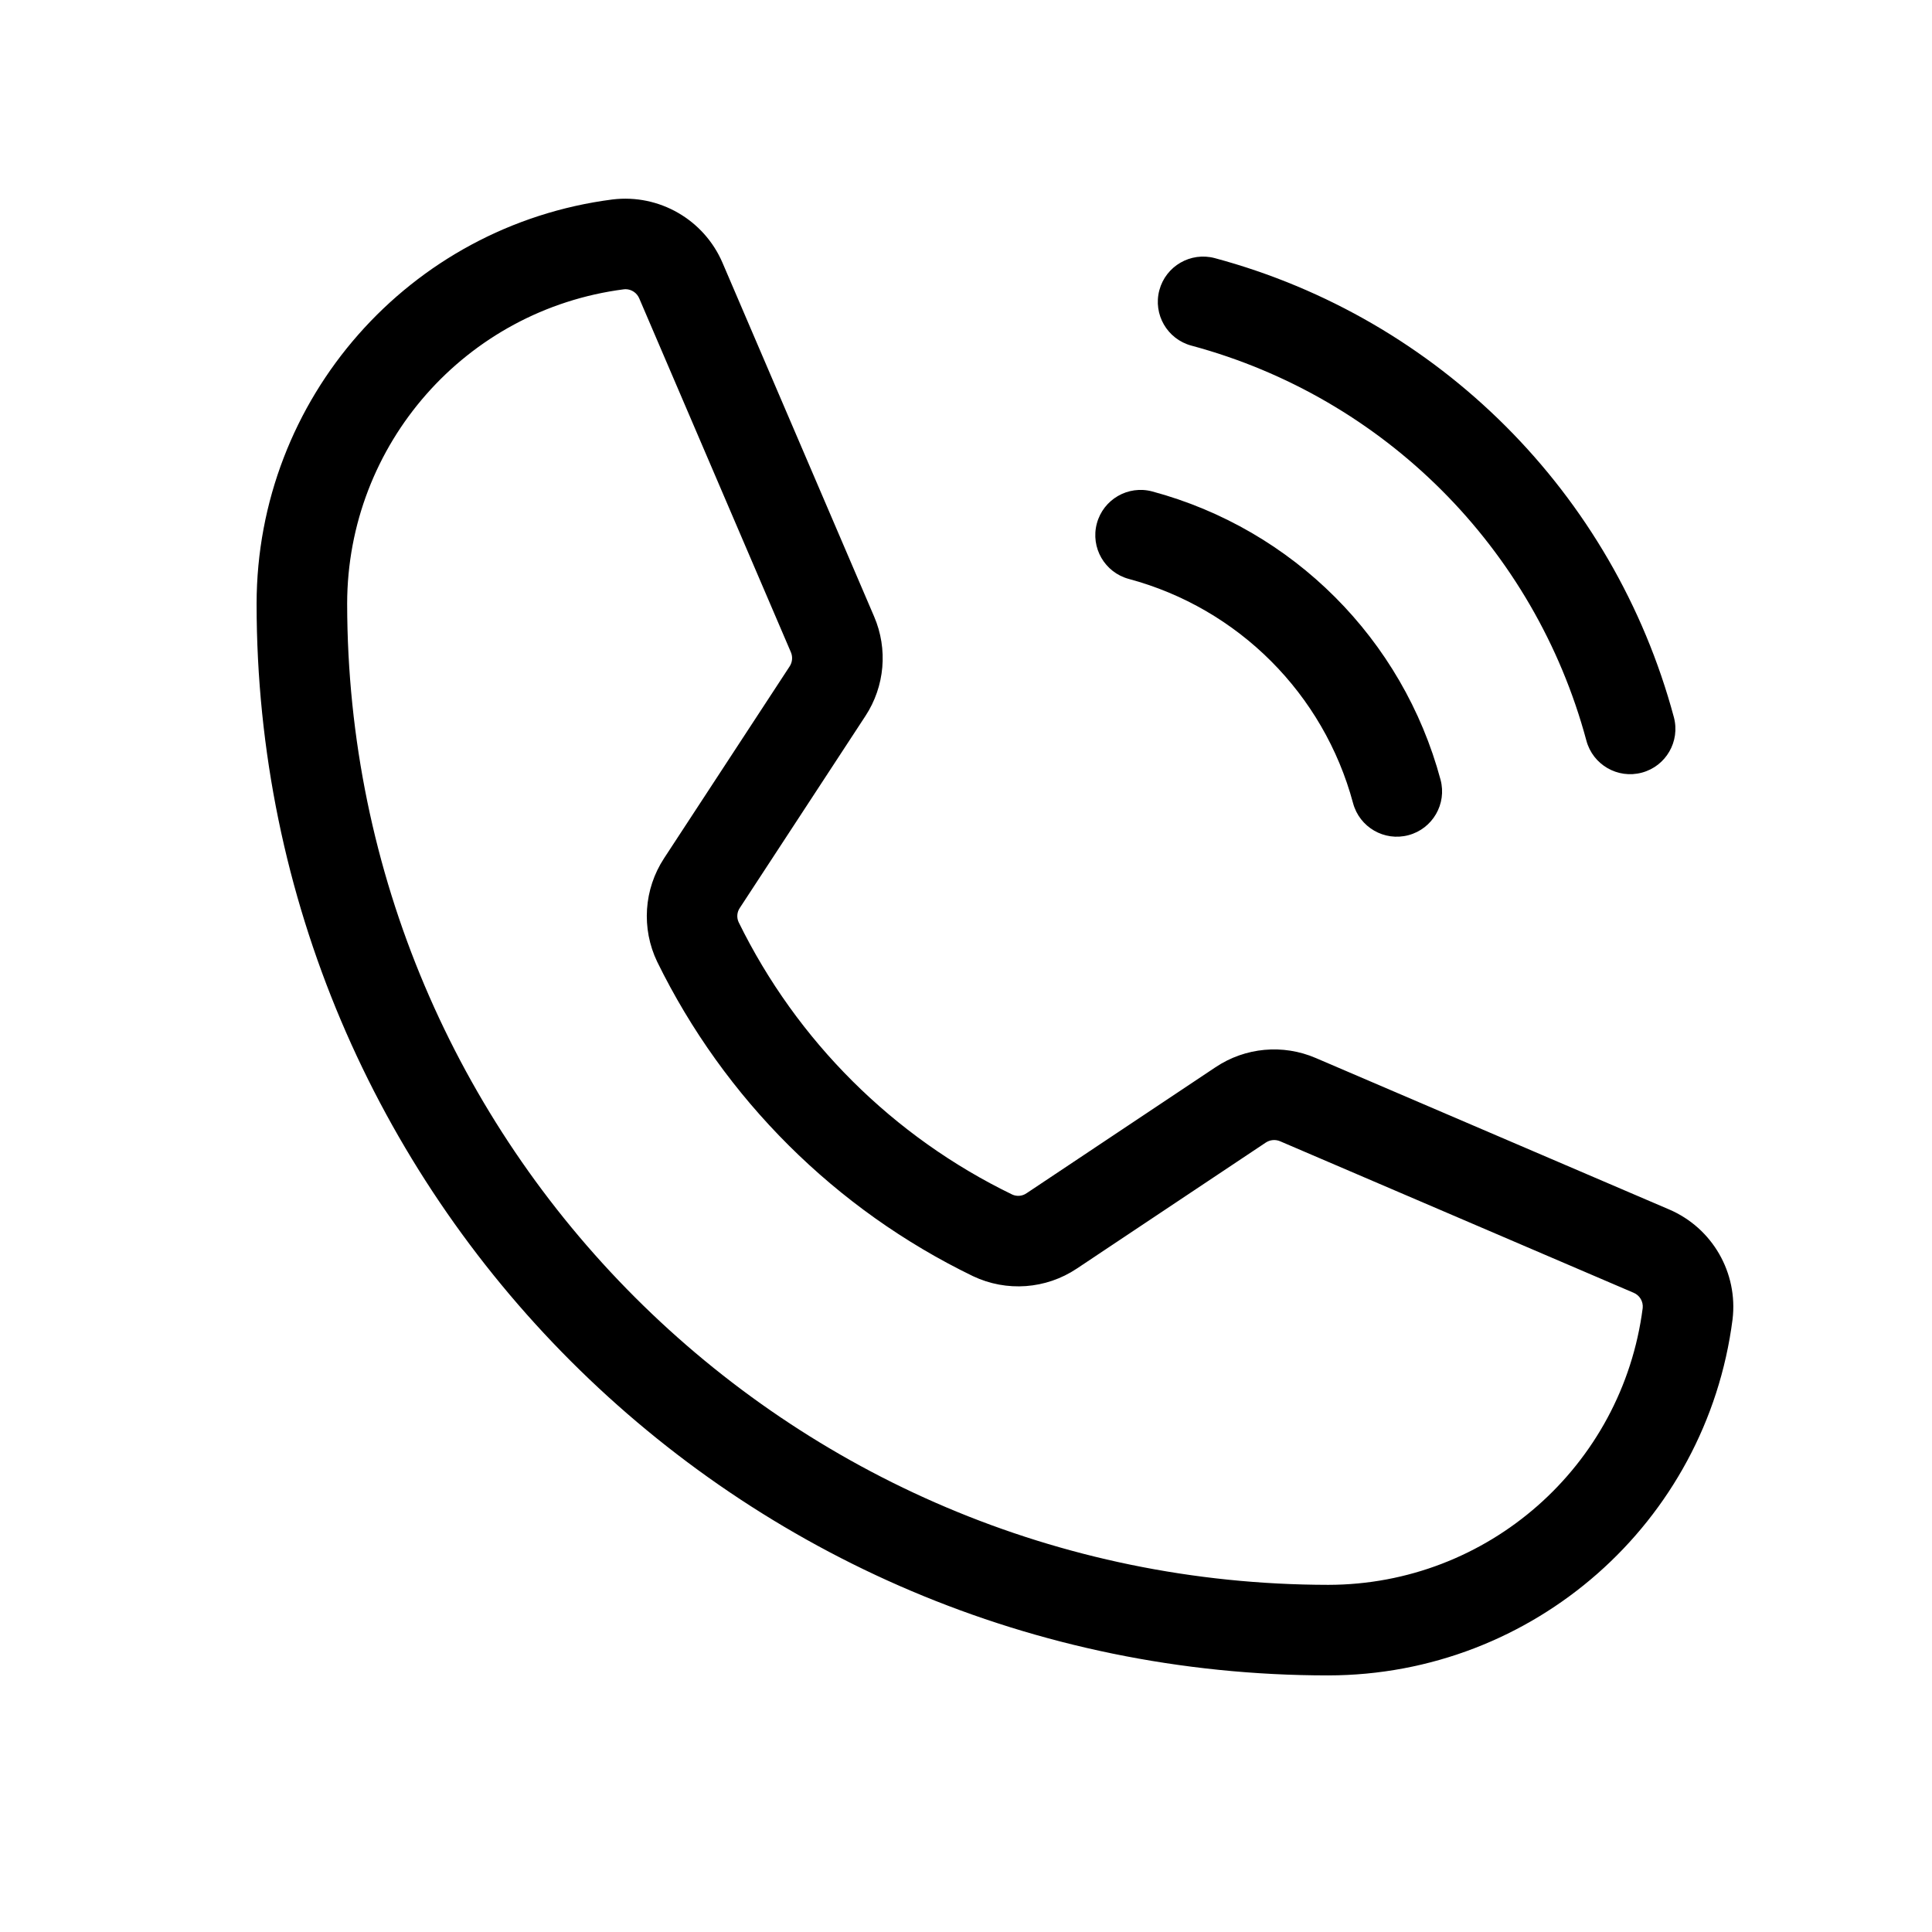
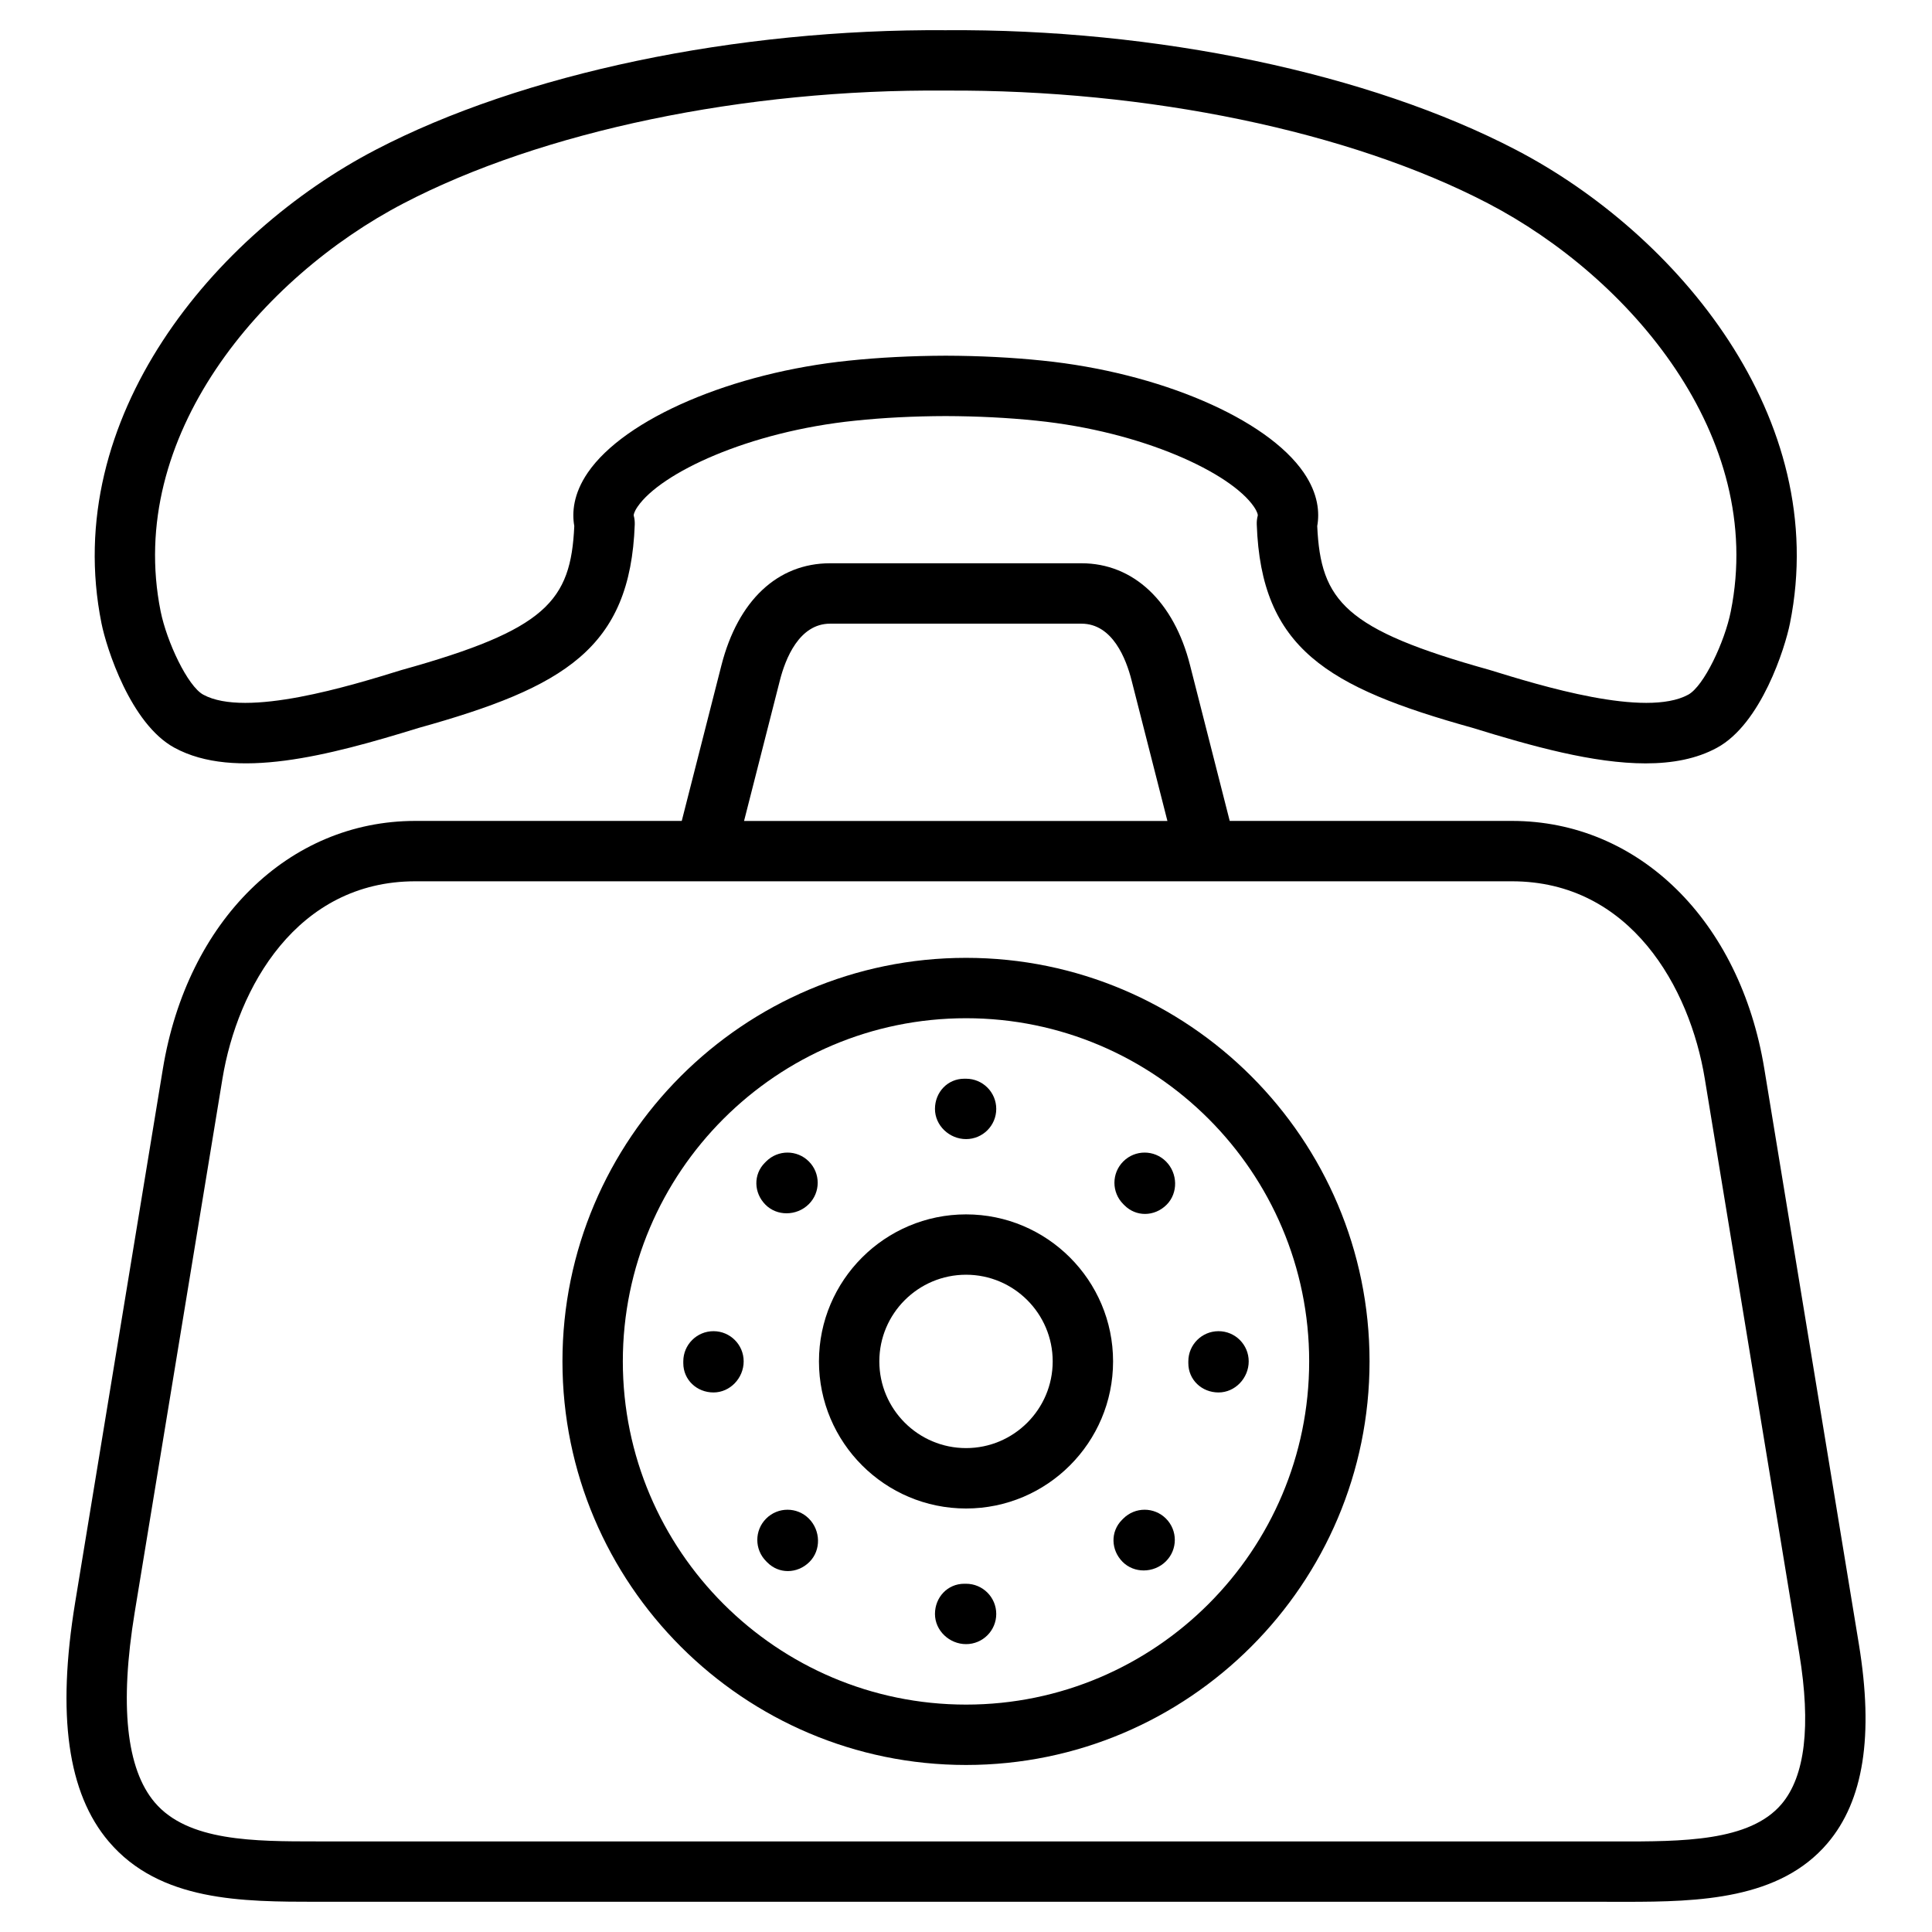
- <svg xmlns="http://www.w3.org/2000/svg" id="Flat" viewBox="0 0 256 256">
-   <path d="M153.62,38.451a6.005,6.005,0,0,1,7.346-4.248,86.16,86.16,0,0,1,60.831,60.831,6,6,0,1,1-11.594,3.098,74.128,74.128,0,0,0-52.335-52.335A6,6,0,0,1,153.62,38.451ZM149.584,76.714A42.066,42.066,0,0,1,179.286,106.416a6,6,0,0,0,11.594-3.098,54.102,54.102,0,0,0-38.198-38.198A6,6,0,0,0,149.584,76.714Zm79.988,98.115A54.069,54.069,0,0,1,176,222C97.701,222,34,158.299,34,80A54.069,54.069,0,0,1,81.171,26.428a14.028,14.028,0,0,1,14.563,8.388L115.825,81.693A13.971,13.971,0,0,1,114.671,94.876L98.035,120.295a1.926,1.926,0,0,0-.167,1.887v.001a78.534,78.534,0,0,0,36.27,36.105,1.923,1.923,0,0,0,1.892-.182l25.035-16.694a13.954,13.954,0,0,1,13.282-1.22l46.837,20.073A14.026,14.026,0,0,1,229.572,174.829ZM217.666,173.325a1.973,1.973,0,0,0-1.21-2.03l-46.836-20.073a2.004,2.004,0,0,0-1.898.175L142.688,168.091a13.966,13.966,0,0,1-13.767,1.004A90.591,90.591,0,0,1,87.085,127.448a13.982,13.982,0,0,1,.909-13.725l16.636-25.42a1.997,1.997,0,0,0,.165-1.885L84.705,39.543a1.992,1.992,0,0,0-1.803-1.224,1.793,1.793,0,0,0-.228.015A42.045,42.045,0,0,0,46,80,130.147,130.147,0,0,0,176,210,42.045,42.045,0,0,0,217.666,173.325Z" />
+ <svg xmlns="http://www.w3.org/2000/svg" style="enable-background:new 0 0 64 64;" version="1.1" viewBox="0 0 64 64" xml:space="preserve">
+   <g id="_x32_5_attachment" />
+   <g id="_x32_4_office" />
+   <g id="_x32_3_pin" />
+   <g id="_x32_2_business_card" />
+   <g id="_x32_1_form" />
+   <g id="_x32_0_headset" />
+   <g id="_x31_9_video_call" />
+   <g id="_x31_8_letter_box" />
+   <g id="_x31_7_papperplane" />
+   <g id="_x31_6_laptop" />
+   <g id="_x31_5_connection" />
+   <g id="_x31_4_phonebook" />
+   <g id="_x31_3_classic_telephone">
+     <g>
+       <g>
+         <path d="M5.778,24.769c1.99,1.085,5.097,0.269,8.081-0.653c4.836-1.347,7.019-2.64,7.168-6.741     c0.003-0.101-0.008-0.202-0.035-0.3c-0.003-0.012,0.006-0.111,0.129-0.29     c0.766-1.118,3.671-2.489,7.21-2.85c0.931-0.098,1.941-0.149,2.995-0.152     c1.057,0.003,2.067,0.055,3.005,0.152c3.535,0.361,6.439,1.732,7.206,2.85     c0.123,0.18,0.133,0.278,0.129,0.29c-0.026,0.097-0.038,0.198-0.034,0.299     c0.144,4.1,2.327,5.394,7.138,6.734c1.989,0.615,4.019,1.18,5.743,1.18c0.885,0,1.69-0.149,2.365-0.518     c1.461-0.791,2.254-3.305,2.417-4.122c1.372-6.812-3.744-12.906-9.078-15.685     C45.363,2.434,38.315,0.947,31.33,1.001c-6.952-0.05-14.038,1.434-18.887,3.962     c-5.333,2.778-10.45,8.872-9.081,15.686C3.526,21.468,4.326,23.981,5.778,24.769z M13.367,6.737     c4.575-2.386,11.294-3.795,17.956-3.736c0.004,0,0.01,0,0.014,0c6.682-0.038,13.377,1.35,17.956,3.736     c4.691,2.444,9.209,7.717,8.041,13.519c-0.2,1.005-0.89,2.474-1.411,2.757     c-1.419,0.772-4.893-0.3-6.59-0.824c-4.774-1.331-5.586-2.276-5.698-4.763     c0.079-0.44,0.039-1.062-0.448-1.772c-1.227-1.789-4.784-3.314-8.65-3.708c-1.002-0.104-2.08-0.16-3.21-0.163     c-1.128,0.004-2.206,0.059-3.201,0.163c-3.868,0.395-7.426,1.919-8.653,3.708     c-0.487,0.71-0.527,1.333-0.449,1.772c-0.114,2.488-0.927,3.434-5.728,4.771     c-1.669,0.516-5.143,1.589-6.562,0.815c-0.517-0.28-1.208-1.75-1.412-2.757     C4.156,14.454,8.675,9.181,13.367,6.737z" />
+         <path d="M61.577,54.461l-3.131-19.052c-0.804-4.914-4.164-8.215-8.362-8.215h-9.348l-1.313-5.153     c-0.534-2.118-1.879-3.382-3.597-3.382H27.498c-1.739,0-3.051,1.232-3.6,3.38l-1.314,5.155h-8.826     c-4.193,0-7.554,3.301-8.363,8.214L2.489,53.088c-0.611,3.725-0.247,6.314,1.113,7.915     c1.697,1.997,4.433,1.994,6.912,1.996h42.701L53.537,63c0.107,0,0.214,0,0.321,0     c2.424,0,5.095-0.076,6.68-1.94C61.735,59.652,62.075,57.494,61.577,54.461z M25.836,22.534     c0.179-0.7,0.632-1.874,1.662-1.874h8.328c1.031,0,1.48,1.173,1.658,1.874l1.188,4.661H24.648L25.836,22.534z      M59.015,59.764C57.959,61.006,55.718,61.004,53.54,61l-42.909-0.001h-0.118c-2.098,0-4.289,0.001-5.387-1.291     c-0.943-1.111-1.167-3.229-0.664-6.296l2.907-17.679c0.496-3.017,2.467-6.539,6.389-6.539H50.084     c3.927,0,5.896,3.522,6.389,6.538l3.132,19.053C59.995,57.169,59.797,58.844,59.015,59.764z" />
+       </g>
+       <g>
+         <path d="M32.002,58.467c-7.372,0-13.37-5.998-13.37-13.37c0-7.371,5.998-13.367,13.37-13.367     c7.37,0,13.366,5.996,13.366,13.367C45.368,52.469,39.372,58.467,32.002,58.467z M32.002,33.73     c-6.269,0-11.37,5.099-11.37,11.367c0,6.269,5.101,11.37,11.37,11.37c6.268,0,11.366-5.101,11.366-11.37     C43.368,38.83,38.27,33.73,32.002,33.73z" />
+       </g>
+       <g>
+         <path d="M32.002,49.971c-2.688,0-4.873-2.186-4.873-4.873c0-2.686,2.186-4.87,4.873-4.87     c2.686,0,4.87,2.185,4.87,4.87C36.872,47.785,34.688,49.971,32.002,49.971z M32.002,42.227     c-1.585,0-2.873,1.288-2.873,2.87c0,1.585,1.289,2.873,2.873,2.873c1.583,0,2.87-1.289,2.87-2.873     C34.872,43.515,33.585,42.227,32.002,42.227z" />
+       </g>
+       <g>
+         <path d="M32.002,37.734c-0.552,0-1.03-0.448-1.03-1s0.418-1,0.97-1h0.06c0.552,0,1,0.448,1,1     S32.554,37.734,32.002,37.734z" />
+       </g>
+       <g>
+         <path d="M32.002,54.464c-0.552,0-1.03-0.448-1.03-1s0.418-1,0.97-1h0.06c0.552,0,1,0.448,1,1     S32.554,54.464,32.002,54.464z" />
+       </g>
+       <g>
+         <path d="M23.635,46.127c-0.552,0-1-0.418-1-0.97v-0.06c0-0.552,0.448-1,1-1s1,0.448,1,1S24.187,46.127,23.635,46.127z" />
+       </g>
+       <g>
+         <path d="M40.365,46.127c-0.553,0-1-0.418-1-0.97v-0.06c0-0.552,0.447-1,1-1c0.553,0,1,0.448,1,1     S40.918,46.127,40.365,46.127z" />
+       </g>
+       <g>
+         <path d="M26.055,40.192c-0.254,0-0.506-0.093-0.696-0.283c-0.391-0.391-0.412-1.002-0.021-1.393l0.042-0.042     c0.391-0.391,1.023-0.391,1.414,0s0.391,1.023,0,1.414C26.593,40.089,26.323,40.192,26.055,40.192z" />
+       </g>
+       <g>
+         <path d="M37.886,52.023c-0.255,0-0.507-0.093-0.697-0.283c-0.39-0.391-0.411-1.002-0.021-1.393l0.042-0.042     c0.391-0.391,1.023-0.391,1.414,0s0.391,1.023,0,1.414C38.424,51.92,38.153,52.023,37.886,52.023z" />
+       </g>
+       <g>
+         <path d="M26.098,52.044c-0.244,0-0.486-0.093-0.676-0.283l-0.042-0.042c-0.391-0.391-0.391-1.023,0-1.414     s1.023-0.391,1.414,0s0.412,1.044,0.021,1.435C26.614,51.941,26.355,52.044,26.098,52.044z" />
+       </g>
+       <g>
+         <path d="M37.929,40.213c-0.244,0-0.486-0.093-0.677-0.283l-0.042-0.042c-0.391-0.391-0.391-1.023,0-1.414     s1.023-0.391,1.414,0s0.411,1.044,0.021,1.435C38.444,40.11,38.185,40.213,37.929,40.213z" />
+       </g>
+     </g>
+   </g>
+   <g id="_x31_2_sending_mail" />
+   <g id="_x31_1_man_talking" />
+   <g id="_x31_0_date" />
+   <g id="_x30_9_review" />
+   <g id="_x30_8_email" />
+   <g id="_x30_7_information" />
+   <g id="_x30_6_phone_talking" />
+   <g id="_x30_5_women_talking" />
+   <g id="_x30_4_calling" />
+   <g id="_x30_3_women" />
+   <g id="_x30_2_writing" />
+   <g id="_x30_1_chatting" />
</svg>
